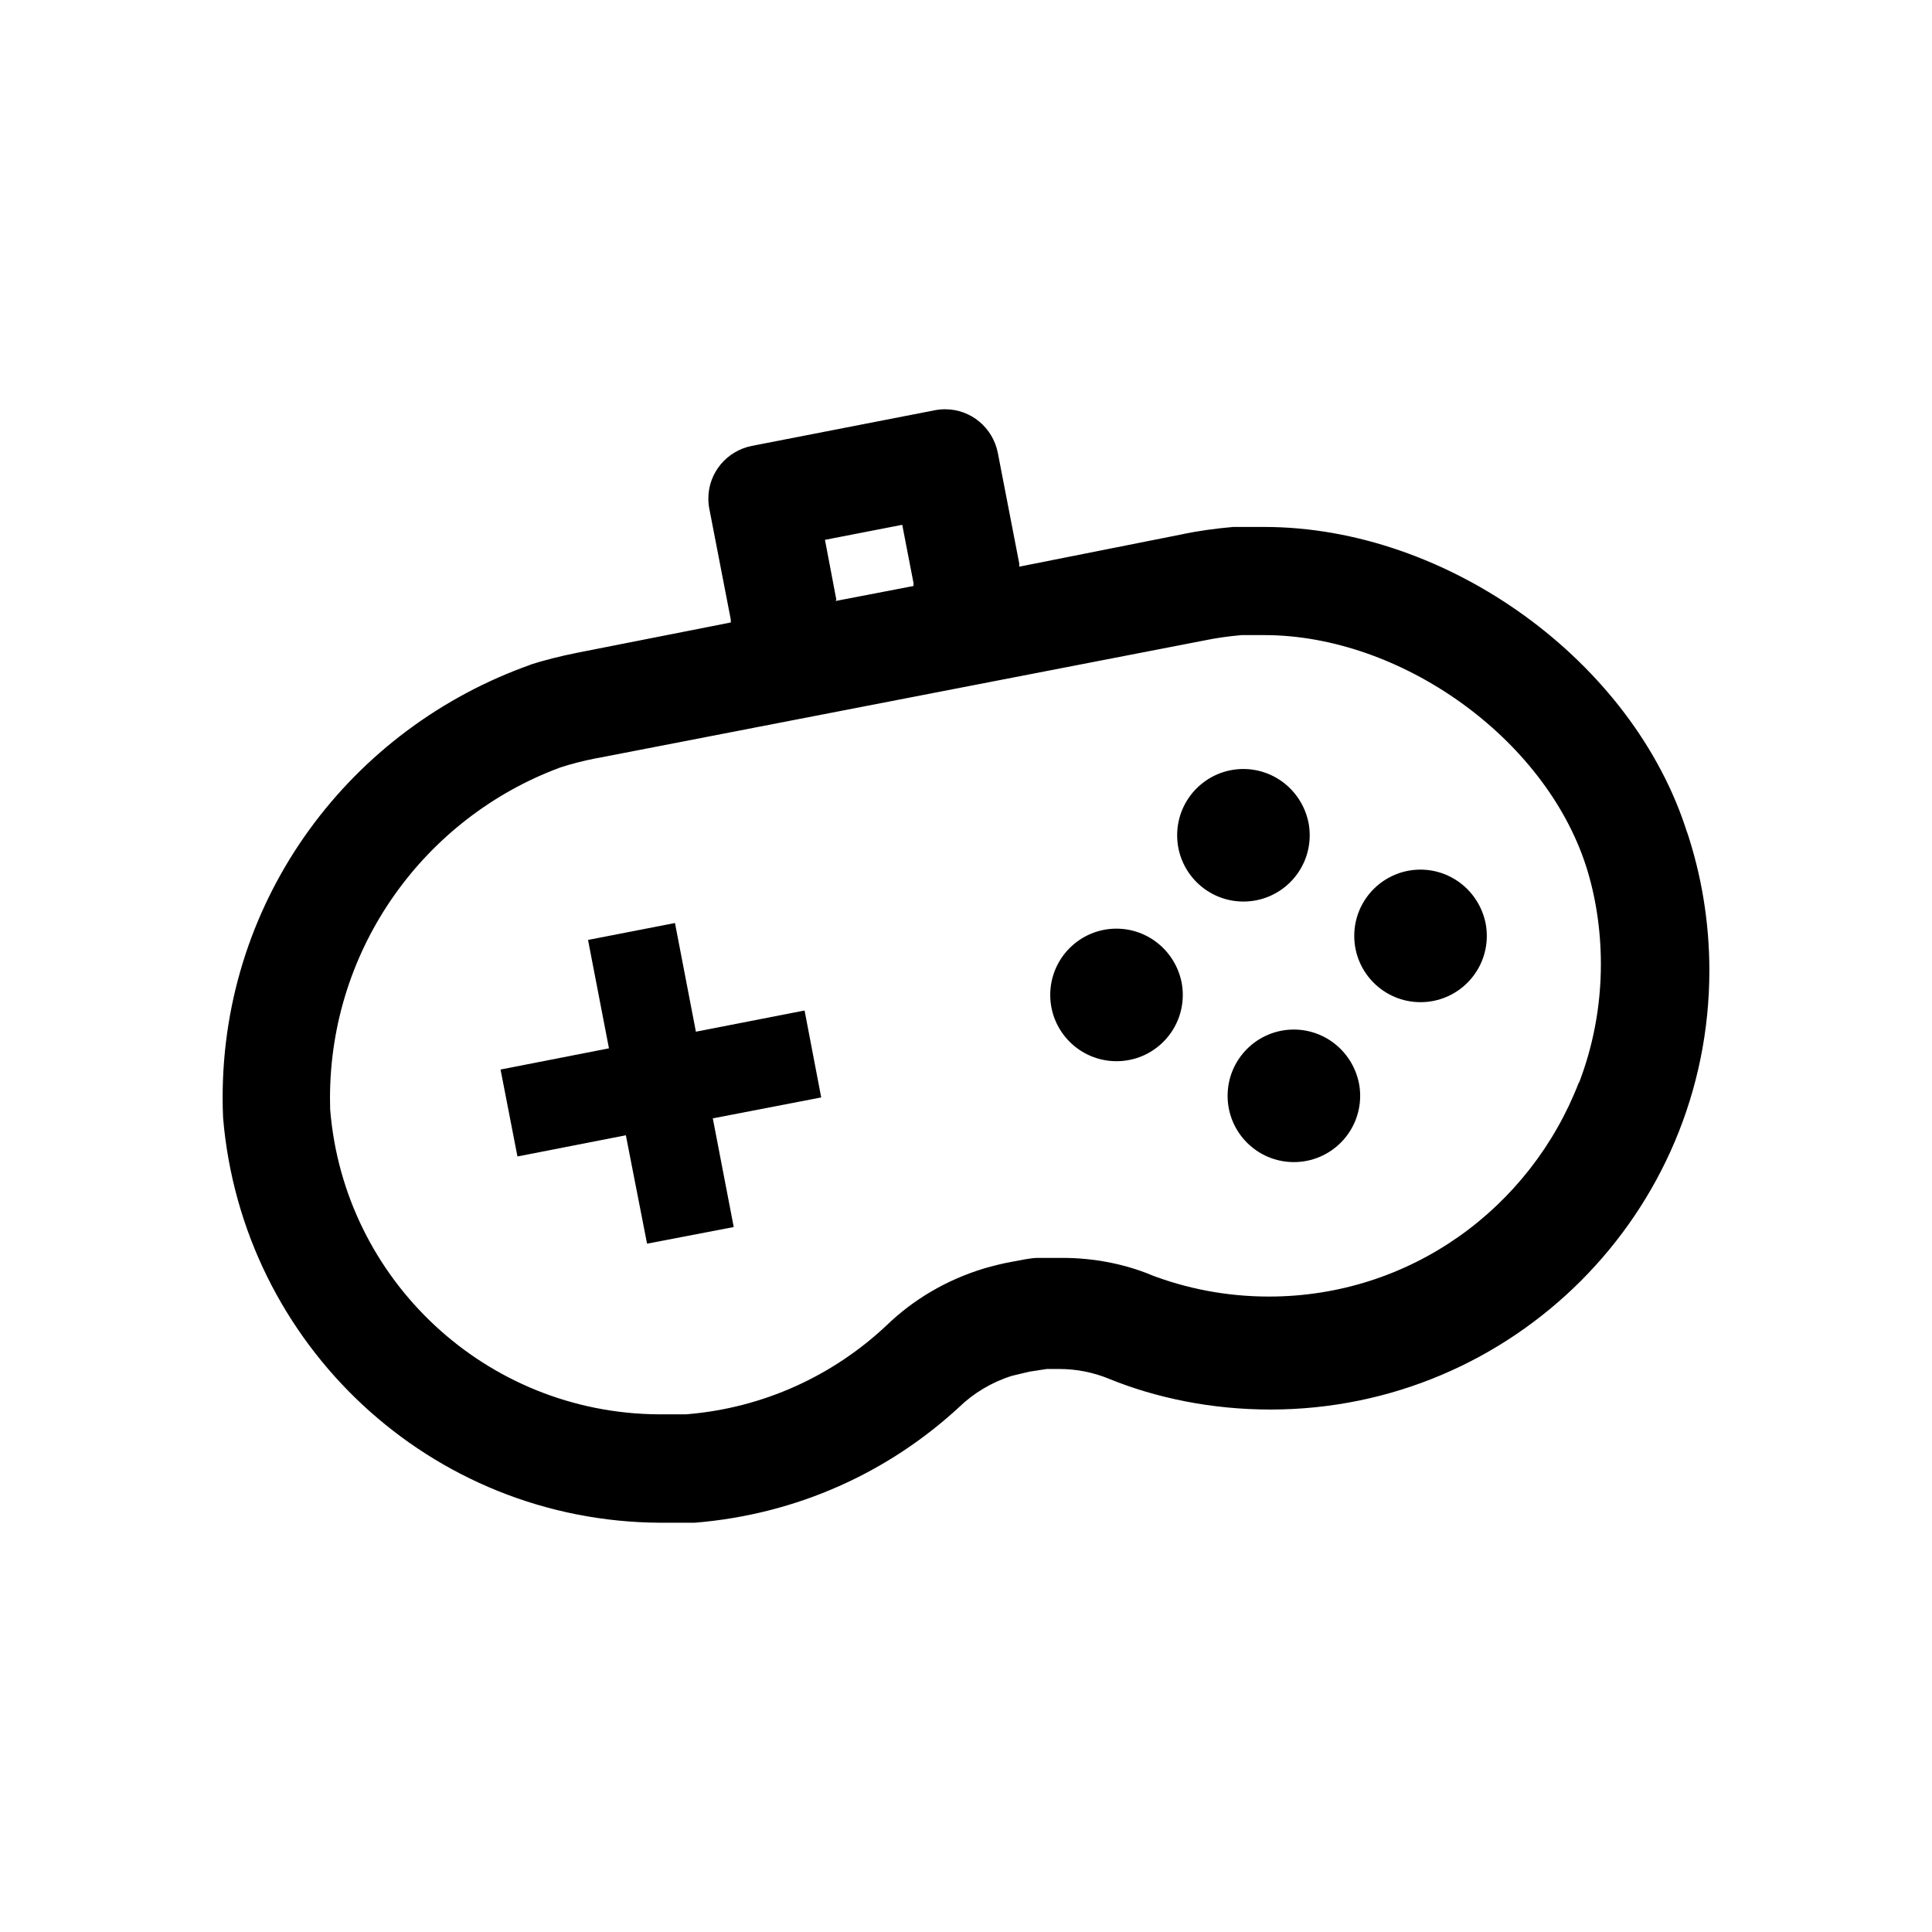
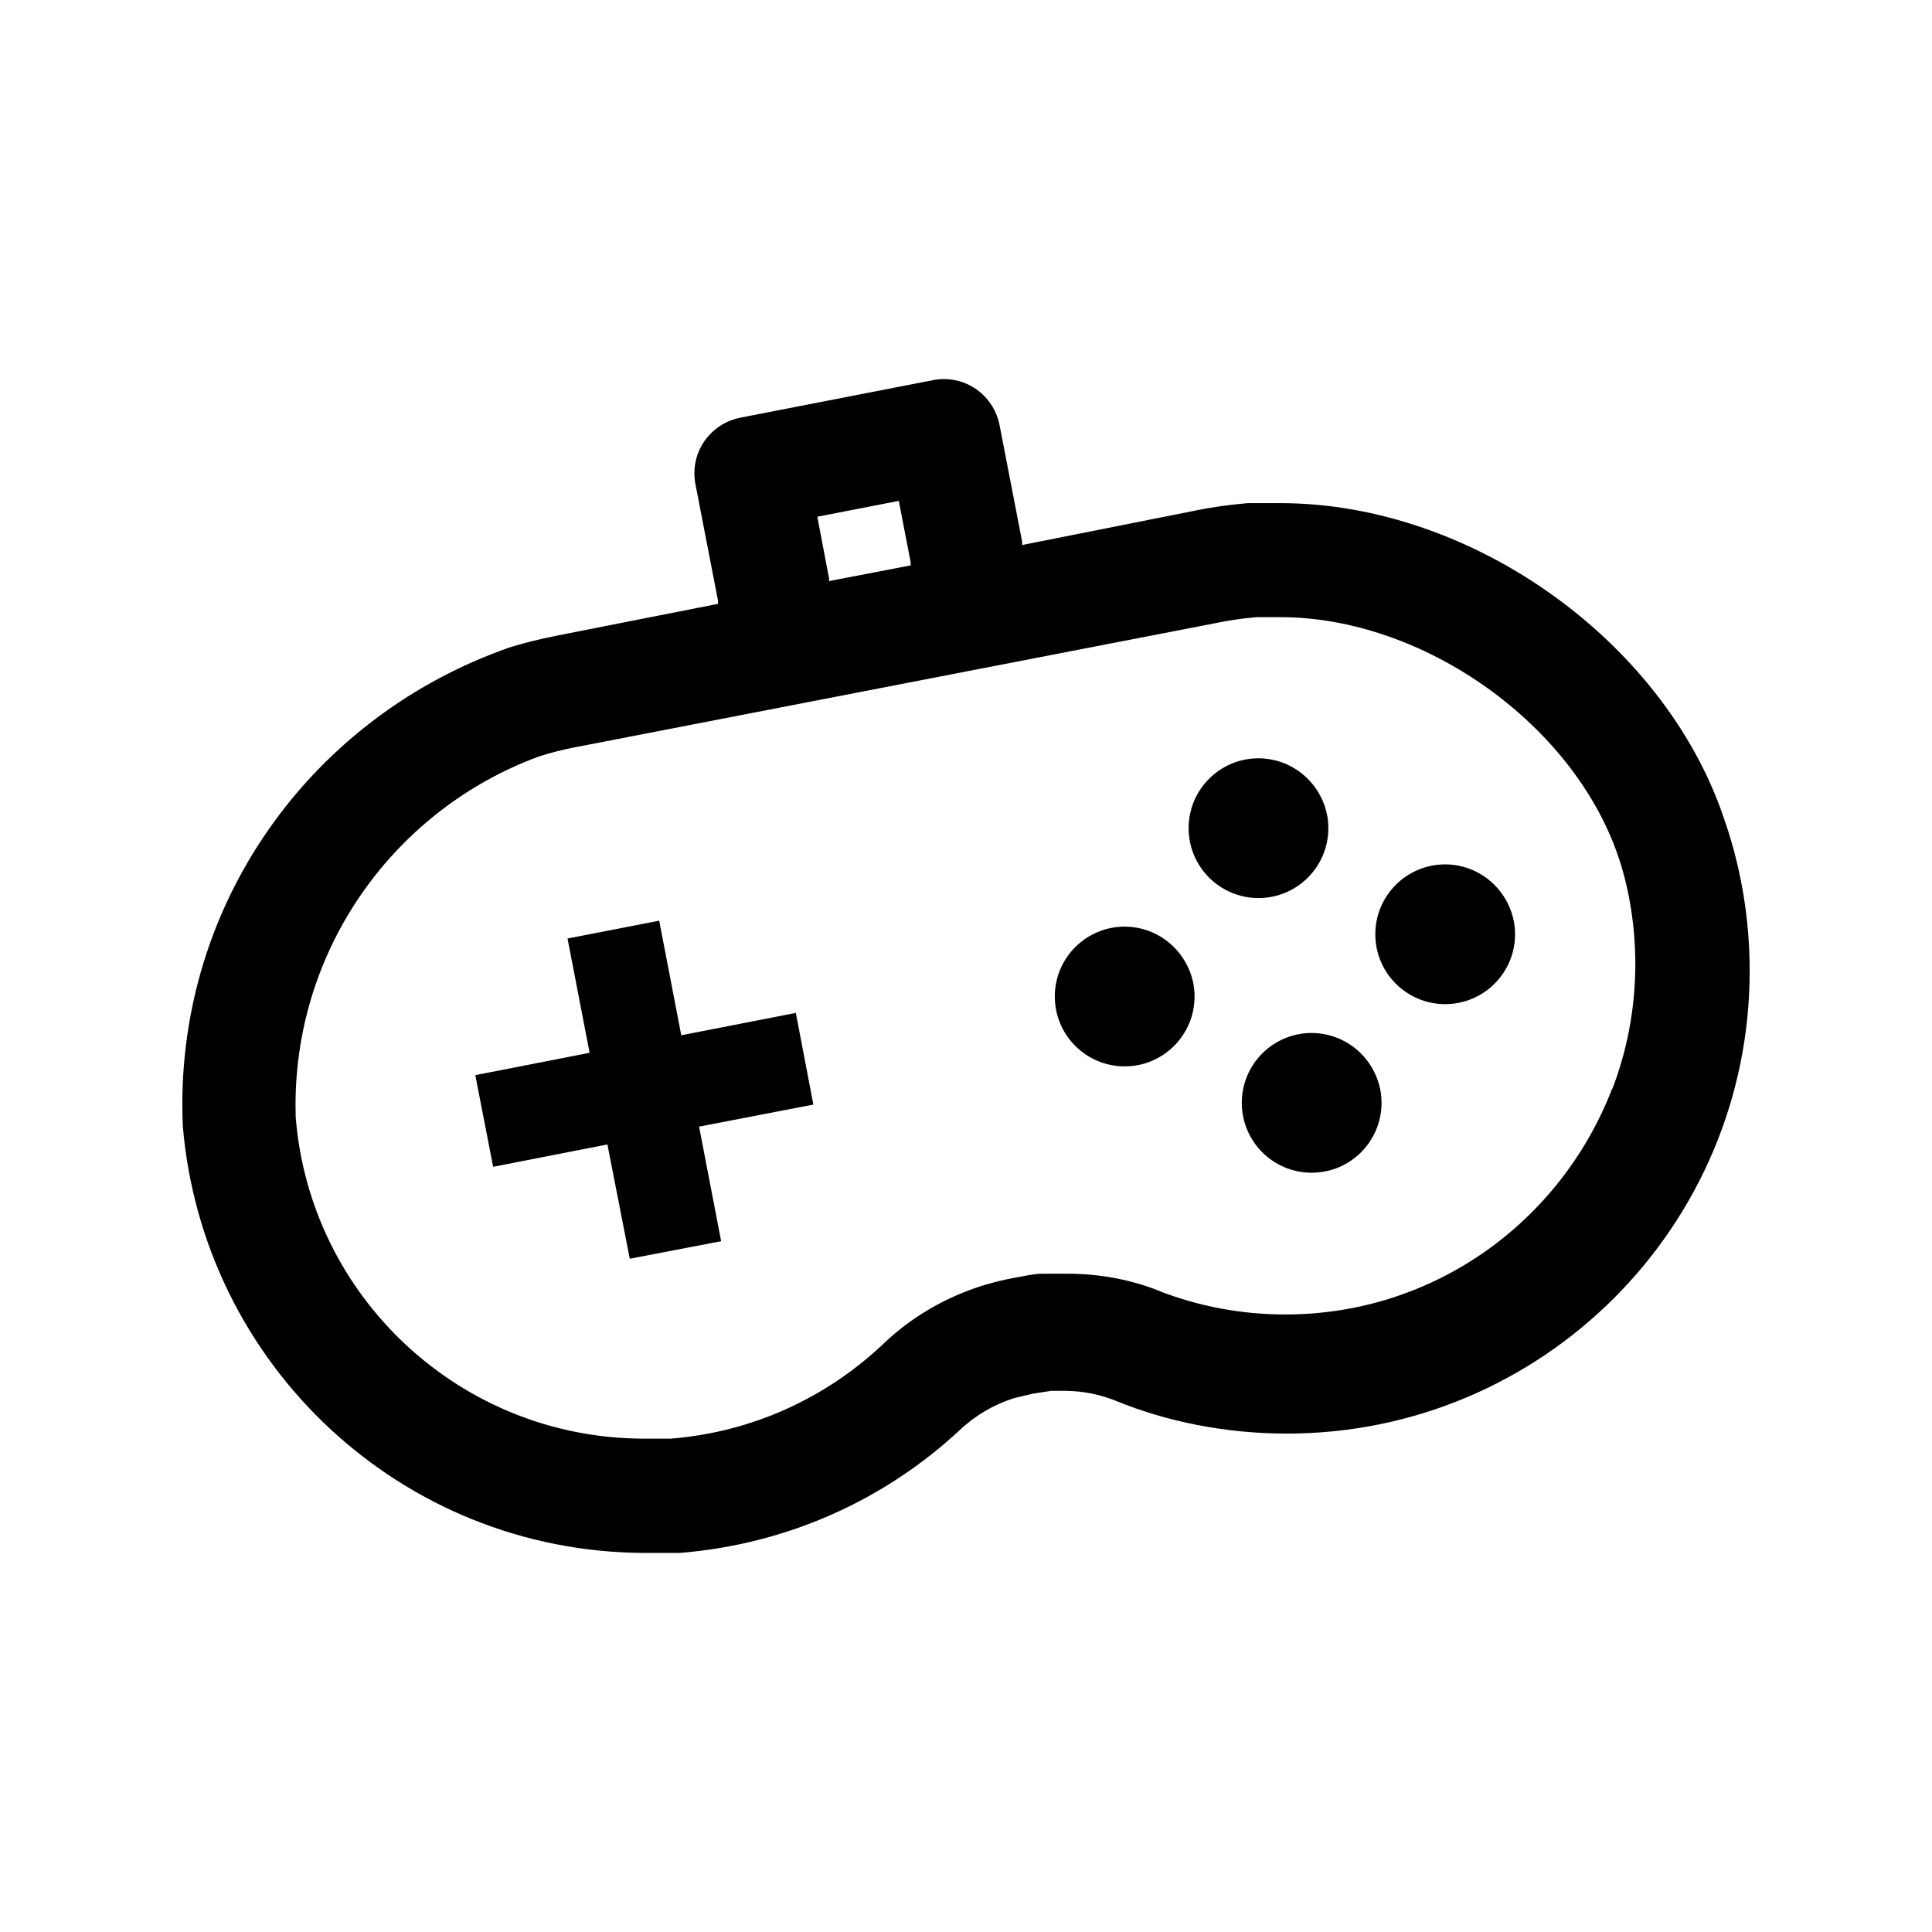
<svg xmlns="http://www.w3.org/2000/svg" version="1.1" width="1024" height="1024" viewBox="0 0 1024 1024">
  <g id="icomoon-ignore">
</g>
-   <path fill="#000" d="M591.844 492.202c-0.021 0-0.045 0-0.069 0-19.401 0-35.129 15.728-35.129 35.129s15.728 35.129 35.129 35.129c19.401 0 35.129-15.728 35.129-35.129 0-2.365-0.234-4.675-0.679-6.908l0.037 0.224c-3.293-16.265-17.431-28.352-34.408-28.444h-0.010z" />
-   <path fill="#000" d="M357.746 489.216l-46.080 8.96 11.093 57.458-57.458 11.236 8.96 46.080 57.458-11.236 11.236 57.458 45.938-8.818-11.093-57.6 57.458-11.093-8.818-46.080-57.6 11.236-11.093-57.6z" />
-   <path fill="#000" d="M659.115 407.58c-0.021 0-0.045 0-0.069 0-19.401 0-35.129 15.728-35.129 35.129s15.728 35.129 35.129 35.129c19.401 0 35.129-15.728 35.129-35.129 0-2.365-0.234-4.675-0.679-6.908l0.037 0.224c-3.293-16.265-17.431-28.352-34.408-28.444h-0.010z" />
-   <path fill="#000" d="M685.853 545.678c-0.021 0-0.045 0-0.069 0-19.401 0-35.129 15.728-35.129 35.129s15.728 35.129 35.129 35.129c19.401 0 35.129-15.728 35.129-35.129 0-2.365-0.234-4.675-0.679-6.908l0.037 0.224c-3.293-16.265-17.431-28.352-34.408-28.444h-0.010z" />
-   <path fill="#000" d="M752.981 460.914c-0.021 0-0.045 0-0.069 0-19.401 0-35.129 15.728-35.129 35.129s15.728 35.129 35.129 35.129c19.401 0 35.129-15.728 35.129-35.129 0-2.365-0.234-4.675-0.679-6.908l0.037 0.224c-3.293-16.265-17.431-28.352-34.408-28.444h-0.010z" />
-   <path fill="#000" d="M894.35 441.714c-28.444-91.022-126.862-162.418-224.284-162.418-5.547 0-11.093 0-16.498 0-9.705 0.849-18.358 2.106-26.848 3.813l1.532-0.257-88.036 17.493s0-1.138 0-1.707l-11.378-58.738c-2.649-13.187-14.138-22.982-27.915-22.982-1.898 0-3.752 0.186-5.546 0.54l0.181-0.030-97.138 18.916c-13.187 2.649-22.982 14.138-22.982 27.915 0 1.898 0.186 3.752 0.54 5.546l-0.030-0.181 11.378 58.738s0 1.138 0 1.564l-80.782 15.929c-10.017 1.98-18.327 4.143-26.451 6.725l1.704-0.468c-96.121 33.78-163.795 123.771-163.795 229.568 0 3.794 0.087 7.568 0.259 11.32l-0.019-0.532c10.131 120.221 109.93 214.037 231.764 214.613h0.058c5.973 0 12.089 0 18.062 0 54.461-4.4 102.974-26.856 140.246-61.299l-0.157 0.143c7.792-7.525 17.329-13.296 27.941-16.645l0.504-0.137 8.96-2.133 9.244-1.422h6.258c0.053 0 0.116 0 0.179 0 9.47 0 18.501 1.881 26.739 5.29l-0.464-0.17c25.399 10.362 54.87 16.376 85.746 16.376 128.503 0 232.676-104.172 232.676-232.676 0-25.995-4.263-50.994-12.128-74.336l0.48 1.641zM443.221 317.554l-5.973-31.431 40.96-7.964 5.973 30.862s0 0.996 0 1.564l-41.387 7.964s0.569-0.427 0.427-0.996zM836.893 573.554c-25.783 66.981-89.611 113.648-164.339 113.648-22.362 0-43.748-4.179-63.42-11.798l1.199 0.408c-13.987-5.76-30.226-9.103-47.245-9.103-0.191 0-0.381 0-0.572 0.001h0.030c-4.124 0-8.249 0-12.373 0s-9.387 1.28-14.222 2.133-9.671 2.133-14.222 3.413c-20.298 6.153-37.724 16.594-51.948 30.329l0.037-0.035c-28.055 26.387-64.928 43.685-105.752 47.034l-0.63 0.042q-6.969 0-14.222 0c-91.751-0.545-166.805-71.297-174.181-161.219l-0.042-0.63c-0.055-1.69-0.086-3.677-0.086-5.671 0-80.329 50.683-148.821 121.816-175.242l1.293-0.421c4.919-1.597 11.275-3.221 17.755-4.502l1.161-0.191 322.133-62.436c5.277-1.101 11.839-2.057 18.504-2.652l0.696-0.050q5.831 0 11.804 0c72.107 0 148.764 54.329 170.667 122.738 4.927 15.456 7.766 33.233 7.766 51.673 0 22.585-4.259 44.175-12.018 64.011l0.412-1.196z" />
+   <path d="M596.176 491.128c-0.022 0-0.047 0-0.073 0-20.453 0-37.034 16.581-37.034 37.034s16.581 37.034 37.034 37.034c20.453 0 37.034-16.581 37.034-37.034 0-2.493-0.247-4.928-0.716-7.283l0.039 0.236c-3.472-17.147-18.376-29.889-36.274-29.986h-0.011z" />
+   <path d="M349.385 487.98l-48.579 9.446 11.694 60.574-60.574 11.845 9.446 48.579 60.574-11.845 11.845 60.574 48.429-9.296-11.694-60.723 60.574-11.694-9.296-48.579-60.723 11.845-11.694-60.723z" />
+   <path d="M667.095 401.917c-0.022 0-0.047 0-0.073 0-20.453 0-37.034 16.581-37.034 37.034s16.581 37.034 37.034 37.034c20.453 0 37.034-16.581 37.034-37.034 0-2.493-0.247-4.928-0.716-7.283l0.039 0.236c-3.472-17.147-18.376-29.889-36.274-29.986h-0.011z" />
+   <path d="M695.283 547.503c-0.022 0-0.047 0-0.073 0-20.453 0-37.034 16.581-37.034 37.034s16.581 37.034 37.034 37.034c20.453 0 37.034-16.581 37.034-37.034 0-2.493-0.247-4.928-0.716-7.283l0.039 0.236c-3.472-17.147-18.376-29.889-36.274-29.986h-0.011z" />
+   <path d="M766.051 458.143c-0.022 0-0.047 0-0.073 0-20.453 0-37.034 16.581-37.034 37.034s16.581 37.034 37.034 37.034c20.453 0 37.034-16.581 37.034-37.034 0-2.493-0.247-4.928-0.716-7.283l0.039 0.236c-3.472-17.147-18.376-29.889-36.274-29.986h-0.011z" />
+   <path d="M915.085 437.902c-29.986-95.957-133.741-171.225-236.445-171.225-5.848 0-11.694 0-17.393 0-10.231 0.895-19.353 2.22-28.304 4.020l1.615-0.271-92.81 18.442s0-1.2 0-1.8l-11.995-61.923c-2.793-13.902-14.905-24.228-29.429-24.228-2.001 0-3.955 0.196-5.847 0.569l0.191-0.032-102.405 19.942c-13.902 2.793-24.228 14.905-24.228 29.429 0 2.001 0.196 3.955 0.569 5.847l-0.032-0.191 11.995 61.923s0 1.2 0 1.649l-85.162 16.793c-10.56 2.087-19.321 4.368-27.885 7.090l1.796-0.493c-101.333 35.612-172.676 130.482-172.676 242.016 0 4 0.092 7.978 0.273 11.934l-0.020-0.561c10.68 126.74 115.891 225.643 244.331 226.25h0.061c6.297 0 12.744 0 19.041 0 57.414-4.639 108.557-28.312 147.85-64.623l-0.166 0.151c8.215-7.933 18.269-14.017 29.456-17.548l0.531-0.144 9.446-2.249 9.745-1.499h6.597c0.056 0 0.122 0 0.189 0 9.983 0 19.504 1.983 28.189 5.577l-0.489-0.179c26.776 10.924 57.845 17.264 90.395 17.264 135.471 0 245.292-109.82 245.292-245.292 0-27.405-4.494-53.759-12.786-78.367l0.506 1.73zM439.495 307.010l-6.297-33.135 43.181-8.396 6.297 32.535s0 1.050 0 1.649l-43.631 8.396s0.6-0.45 0.45-1.050zM854.512 576.891c-27.181 70.613-94.47 119.81-173.25 119.81-23.575 0-46.12-4.406-66.859-12.438l1.264 0.43c-14.745-6.072-31.865-9.597-49.807-9.597-0.201 0-0.402 0-0.603 0.001h0.032c-4.348 0-8.696 0-13.044 0s-9.896 1.349-14.993 2.249-10.195 2.249-14.993 3.598c-21.399 6.487-39.769 17.494-54.765 31.974l0.039-0.037c-29.576 27.818-68.449 46.054-111.486 49.584l-0.664 0.044q-7.347 0-14.993 0c-96.726-0.575-175.85-75.163-183.625-169.961l-0.044-0.664c-0.058-1.782-0.091-3.876-0.091-5.978 0-84.685 53.431-156.89 128.421-184.744l1.363-0.444c5.186-1.684 11.886-3.396 18.718-4.746l1.224-0.201 339.6-65.821c5.563-1.161 12.481-2.169 19.507-2.796l0.734-0.053q6.147 0 12.444 0c76.017 0 156.83 57.275 179.921 129.393 5.194 16.294 8.187 35.035 8.187 54.475 0 23.81-4.49 46.57-12.67 67.482l0.434-1.261z" />
</svg>
